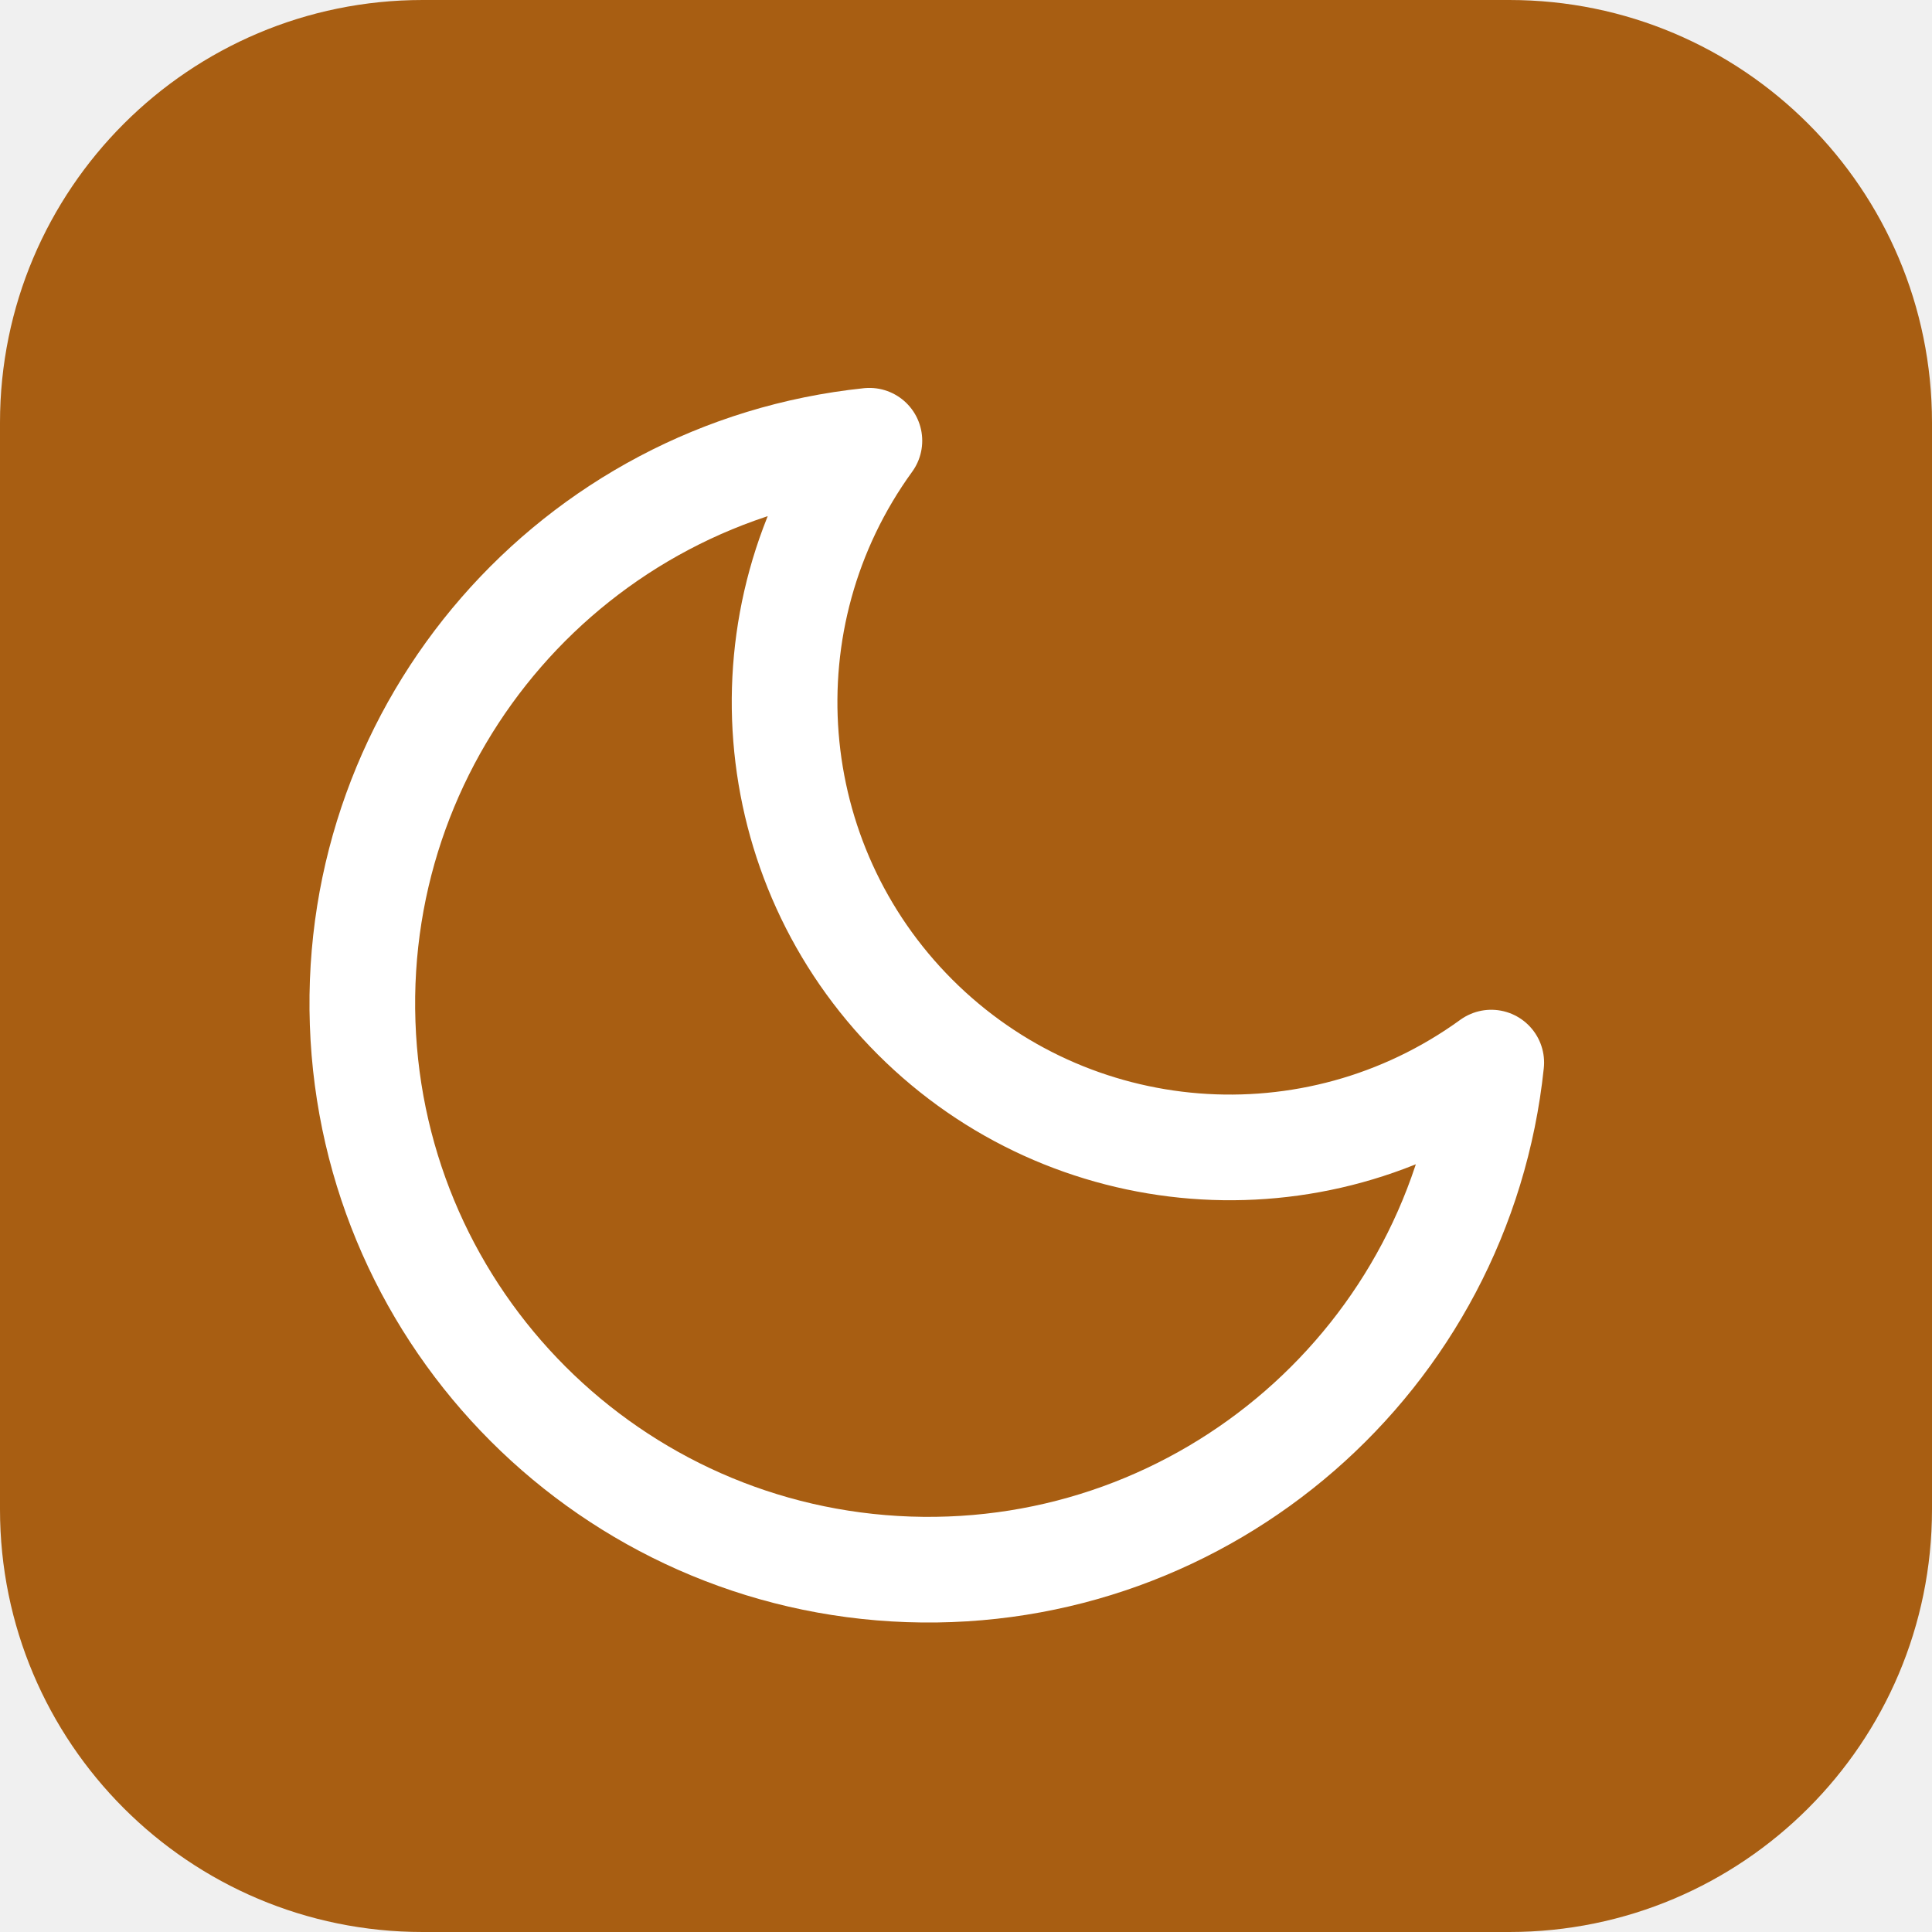
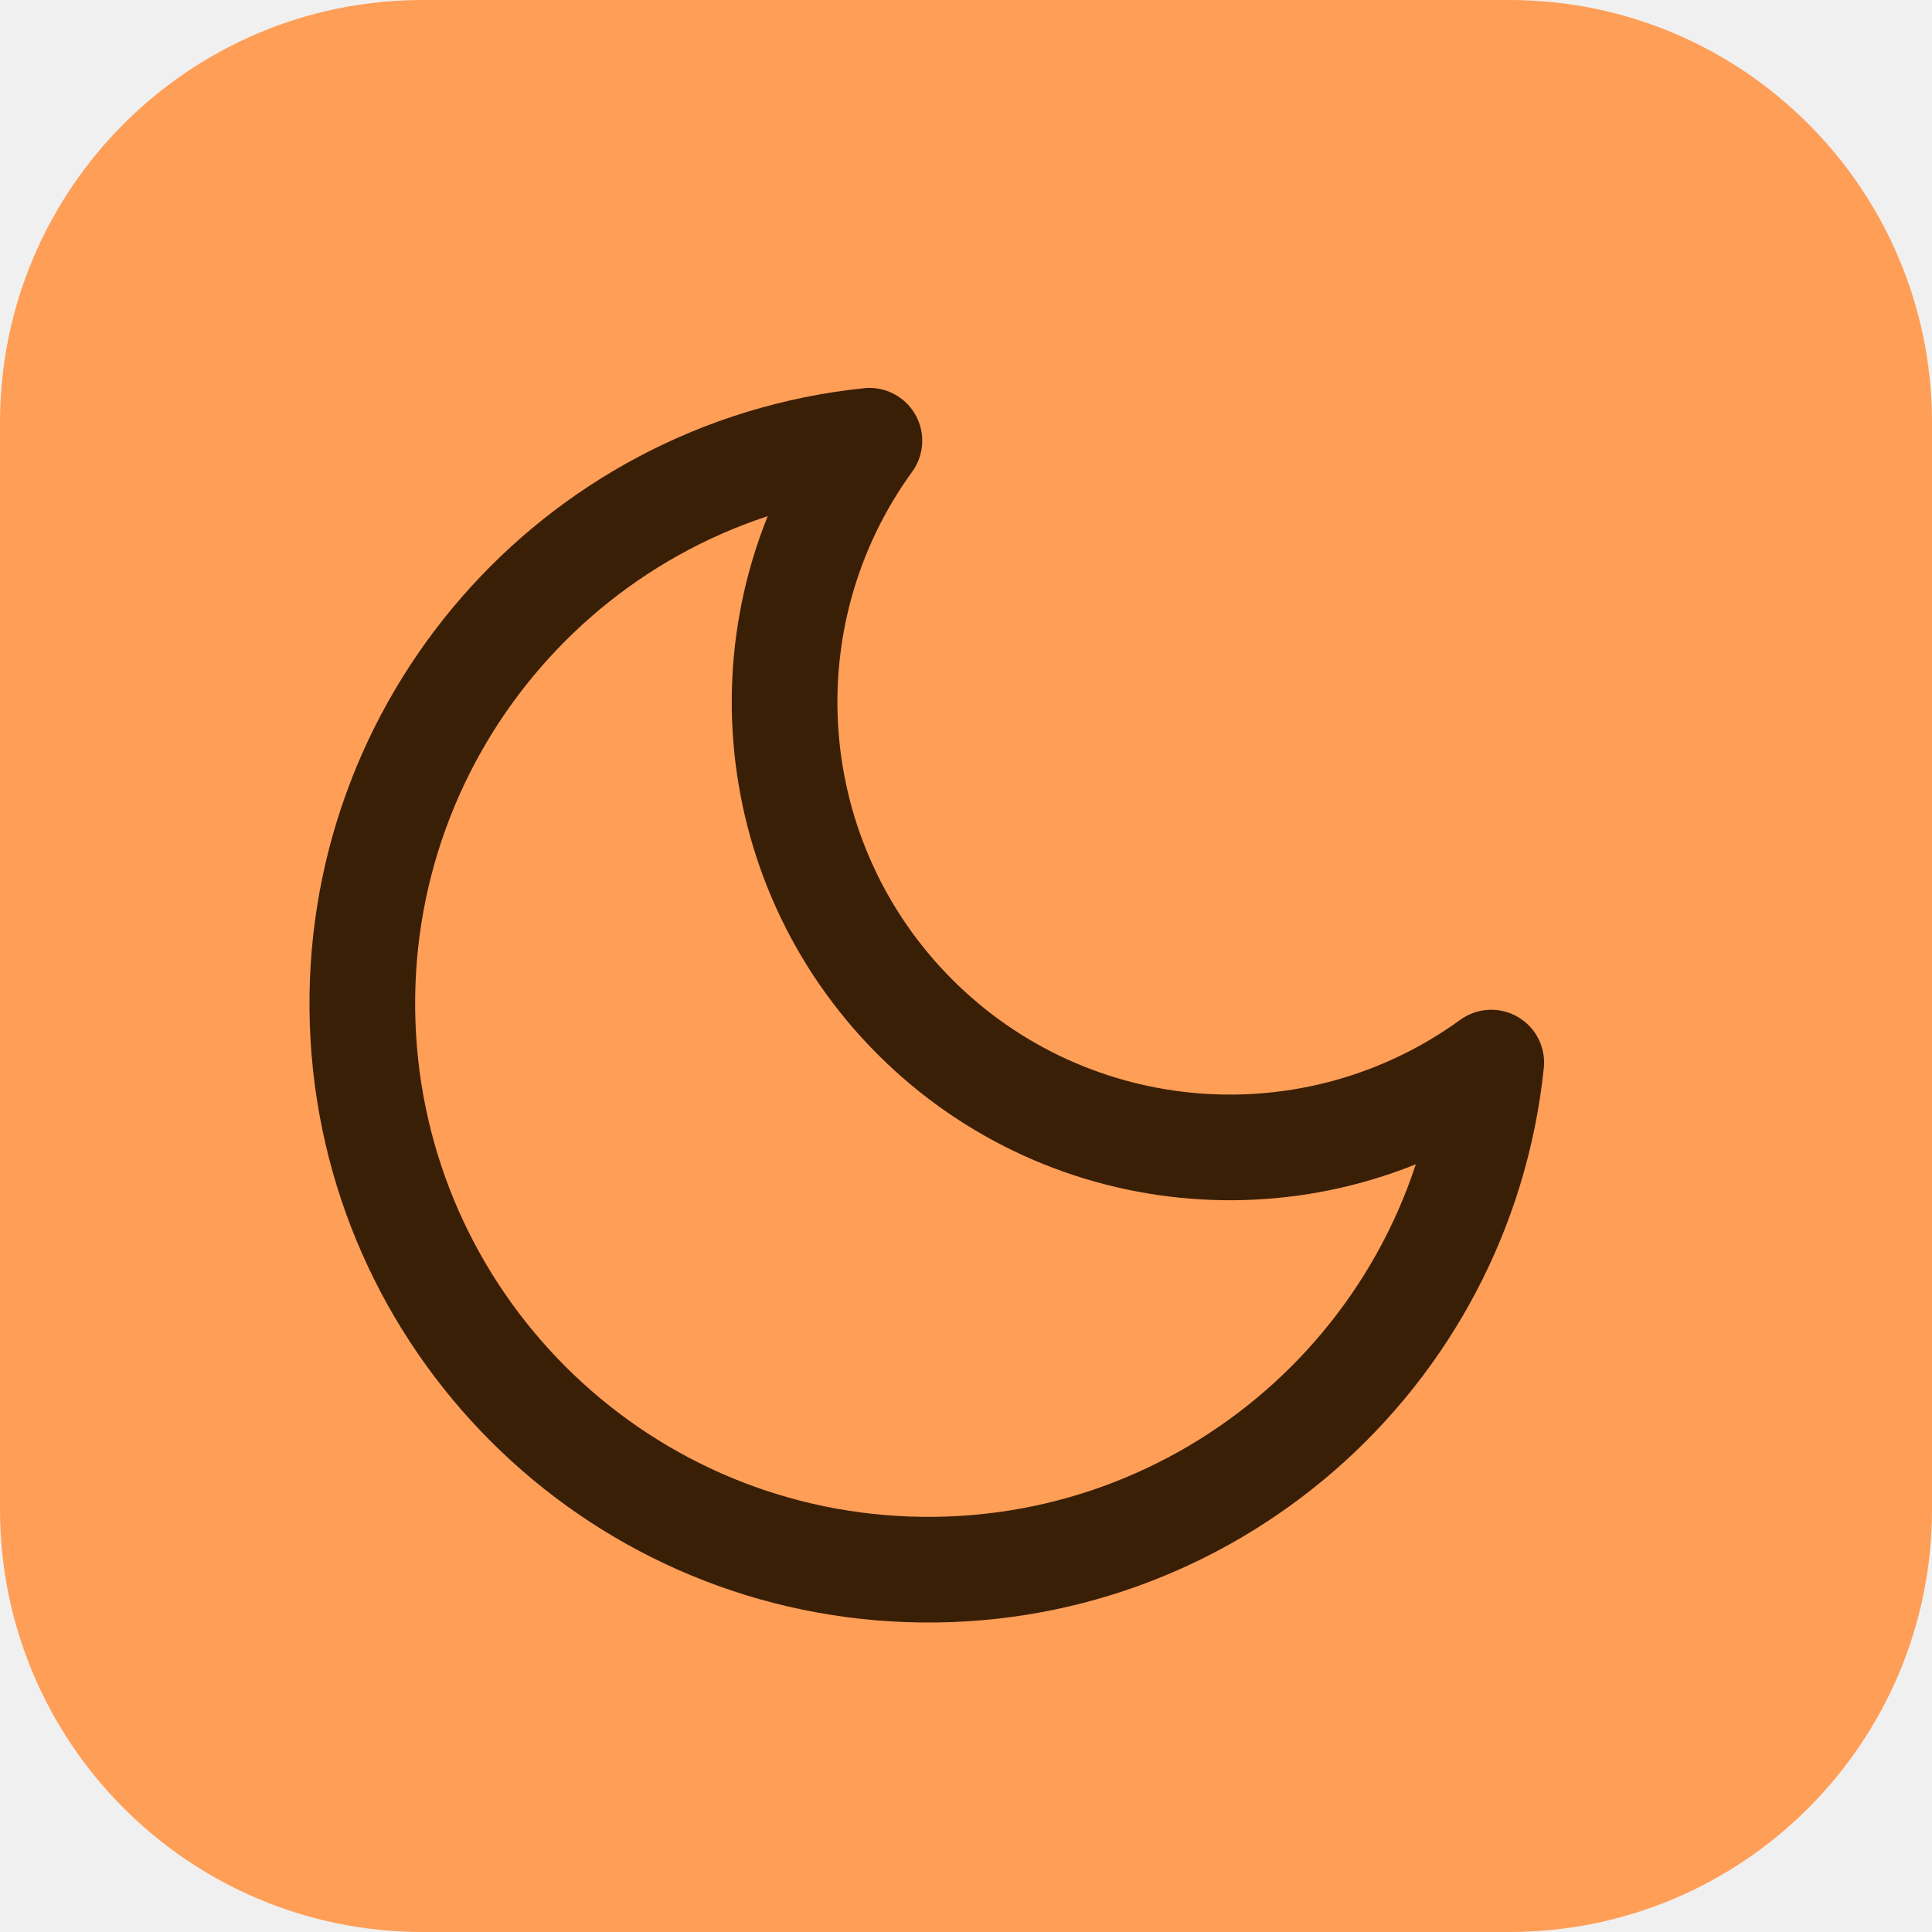
<svg xmlns="http://www.w3.org/2000/svg" viewBox="0 0 512 512">
-   <rect width="512" height="512" rx="112" fill="#A85E12" />
-   <path d="M230.4 116.8A150 150 0 1 0 395.2 281.6A118 118 0 0 1 230.4 116.8Z" fill="none" stroke="#FFFFFF" stroke-width="28" stroke-linejoin="round" />
+   <rect width="512" height="512" rx="112" fill="#FF9E57" />
+   <path d="M230.4 116.8A150 150 0 1 0 395.2 281.6A118 118 0 0 1 230.4 116.8Z" fill="none" stroke="#3A1F07" stroke-width="28" stroke-linejoin="round" />
</svg>
